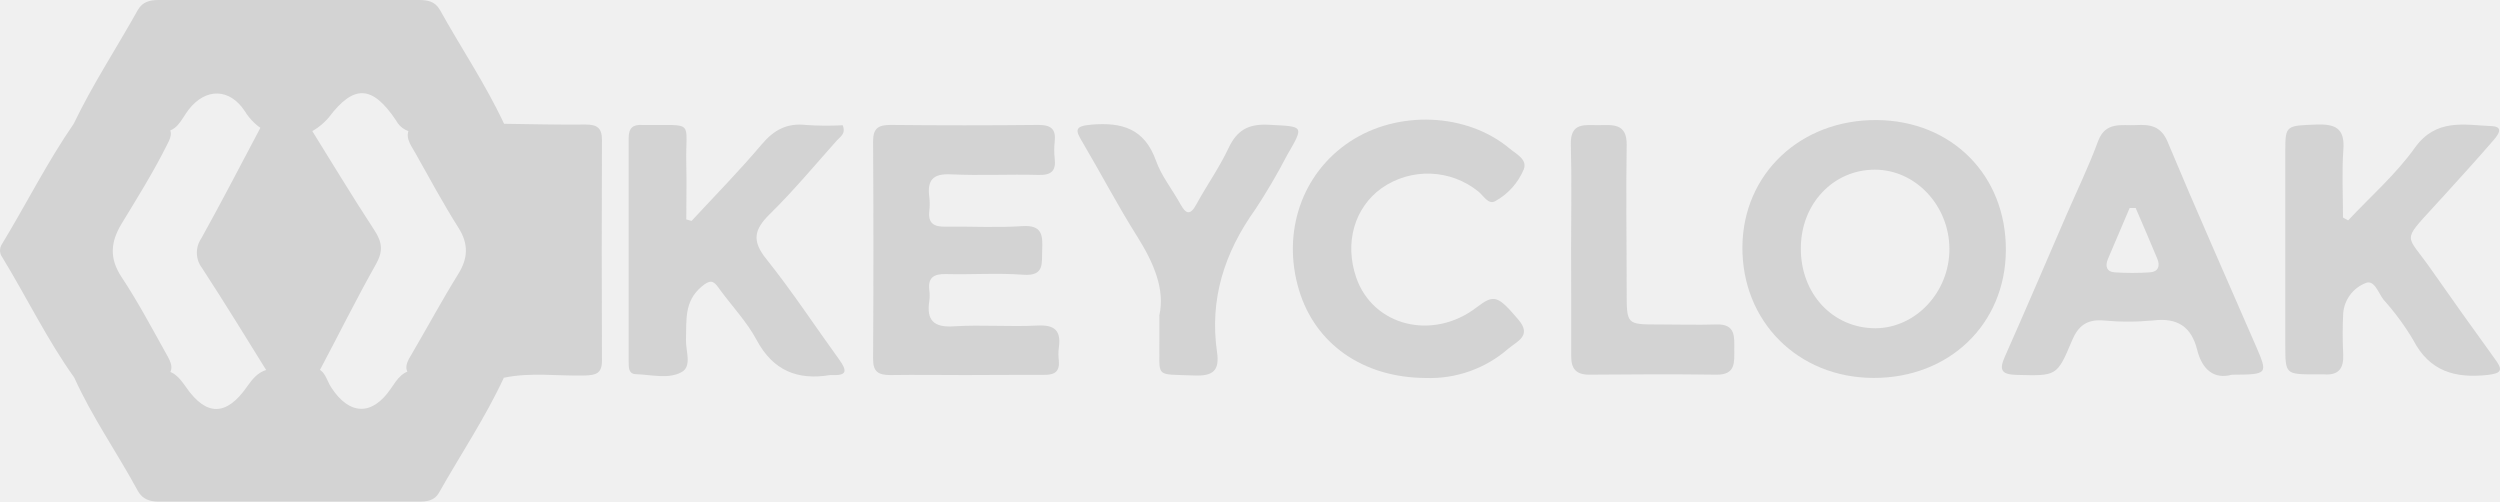
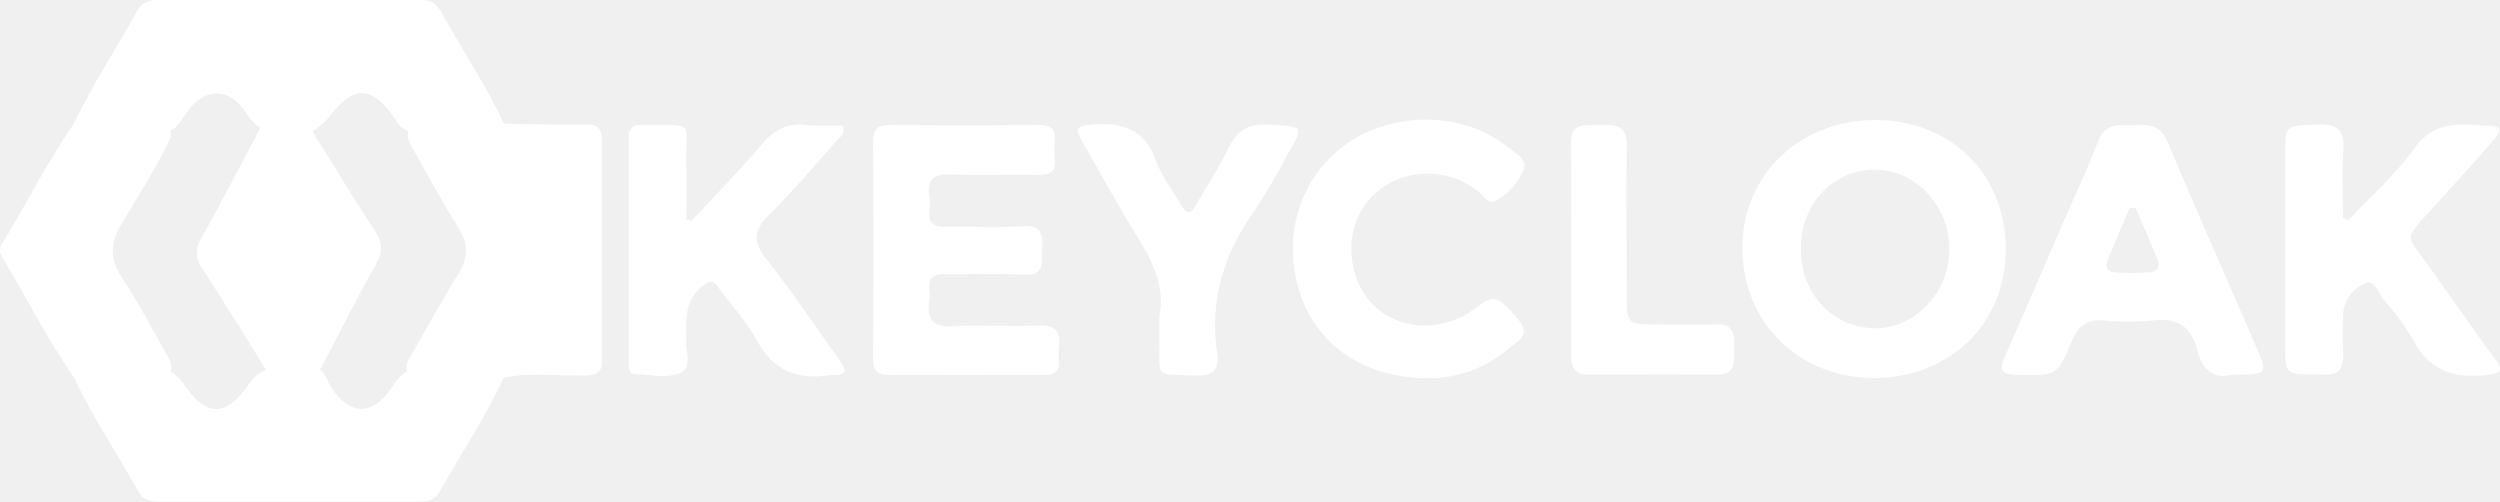
<svg xmlns="http://www.w3.org/2000/svg" viewBox="0 0 461.46 92.57">
  <defs>
-     <style>.cls-1{fill:#d3d3d3;}</style>
+     <style>.cls-1{fill:#fff;}</style>
  </defs>
  <g id="Layer_2" data-name="Layer 2">
    <g id="Layer_1-2" data-name="Layer 1">
      <path class="cls-1" d="M13.6,22.86c3.48-7.25,7.92-14,11.83-21C26.31.31,27.67,0,29.31,0q24,0,48,0c1.62,0,3,.25,3.9,1.84,3.89,7,8.41,13.69,11.83,21-.74,2-2.55,1.87-4.14,2a48.38,48.38,0,0,1-11.72-.45,4.06,4.06,0,0,1-4.07-2.15c-4.38-6.55-7.81-6.69-12.43-.55a11.3,11.3,0,0,1-3.56,2.79,16.19,16.19,0,0,1-7.55,0,10.37,10.37,0,0,1-4.41-4c-2.78-4.21-7.18-4.27-10.3-.29-1.43,1.81-2.19,4.49-5.34,4.07-4.15,1-8.34.73-12.52.51C15.63,24.64,14.19,24.48,13.6,22.86Z" />
      <path class="cls-1" d="M93,69.73C89.56,77.13,85,83.92,81,91c-.8,1.41-2.22,1.59-3.68,1.59H29.35c-1.64,0-3-.39-3.88-1.93C21.65,83.6,17,77,13.7,69.68c.61-1.39,1.89-1.65,3.19-1.7,4.21-.16,8.44-.52,12.61.47,2.45-.31,3.63,1.31,4.83,3,3.75,5.42,7.47,5.39,11.29-.11,1-1.41,2-2.66,3.7-3.1a31.57,31.57,0,0,1,8.73-.38c2,.41,2.2,2.29,3.06,3.61,3.35,5.19,7.56,5.34,11,.31,1.23-1.8,2.33-3.7,5-3.38,4.24-1,8.52-.65,12.78-.45C91.18,68.06,92.41,68.35,93,69.73Z" />
      <path class="cls-1" d="M93,69.73a120.76,120.76,0,0,0-16.8,0c-2.12-1.52-.94-3.12-.05-4.64,2.83-4.83,5.48-9.75,8.43-14.5,1.83-2.93,1.92-5.58.07-8.51-2.86-4.51-5.38-9.21-8-13.86-.89-1.57-2.31-3.26-.54-5.19l17-.18c5,.06,10,.2,15,.14,2.1,0,3,.63,3,2.81q-.08,20.41,0,40.83c0,2.37-1.22,2.61-3.12,2.68C102.91,69.44,97.92,68.68,93,69.73Z" />
      <path class="cls-1" d="M433.43,40.68c4.15-4.43,8.81-8.5,12.31-13.4,3.92-5.48,9.13-4.22,14.19-4,2.46.11,1,1.81.29,2.65-3,3.48-6.12,6.87-9.2,10.29-.6.66-1.23,1.3-1.83,2-5.94,6.49-5,5-.63,11.24q5.93,8.47,12,16.85c1.49,2,1.18,2.61-1.39,2.9-6,.65-10.71-.66-13.71-6.42A47.16,47.16,0,0,0,440,55.36c-1-1.23-1.7-3.81-3.35-3.11a6.55,6.55,0,0,0-4.13,5.54,75.1,75.1,0,0,0,0,7.65c.11,2.58-.86,3.87-3.54,3.66-.51,0-1,0-1.54,0-5.59,0-5.61,0-5.61-5.44q0-18,0-36c0-4.51.22-4.47,5.72-4.67,3.45-.12,5.29.63,5,4.59-.3,4.17-.07,8.38-.07,12.57Z" />
      <path class="cls-1" d="M127.65,40.78c4.33-4.68,8.82-9.24,12.93-14.11,2.27-2.69,4.67-4,8.22-3.6a54.38,54.38,0,0,0,6.75.05c.64,1.59-.48,2.13-1.09,2.82-4.08,4.58-8,9.29-12.39,13.6-2.86,2.83-3.34,4.89-.62,8.27,4.8,6,9,12.42,13.49,18.61,1.43,2,1.43,2.93-1.31,2.81a2.44,2.44,0,0,0-.38,0c-6,1-10.54-.78-13.58-6.46-1.85-3.45-4.67-6.37-7-9.6-1-1.47-1.65-1.54-3.17-.26-3.27,2.74-2.75,6.27-2.88,9.8-.07,2.07,1.18,4.94-.85,6-2.41,1.3-5.52.46-8.33.36-1.43,0-1.39-1.22-1.4-2.26,0-13.78,0-27.56,0-41.34,0-1.88.82-2.52,2.55-2.4.13,0,.26,0,.39,0,9.49.09,7.5-1,7.7,7.24.08,3.4,0,6.79,0,10.19Z" />
      <path class="cls-1" d="M178.19,69.23c-4.62,0-9.23-.07-13.84,0-2.25,0-3.21-.62-3.19-3q.12-20.08,0-40.17c0-2.41,1-3,3.23-3q13.65.14,27.29,0c2.4,0,3.26.83,3,3.11a13.61,13.61,0,0,0,0,3.06c.27,2.32-.62,3.13-3,3.06-5.38-.15-10.78.15-16.15-.11-3.31-.17-4.4,1.06-4,4.15a10.84,10.84,0,0,1,0,2.67c-.24,2.25.89,2.87,2.94,2.84,4.74-.07,9.5.22,14.22-.1,3.76-.25,3.79,1.76,3.68,4.44-.11,2.41.49,4.83-3.52,4.53-4.72-.35-9.48,0-14.22-.12-2.31-.06-3.38.68-3.09,3a7.18,7.18,0,0,1,0,1.91c-.57,3.62.8,5,4.58,4.73,5.11-.31,10.26.12,15.38-.14,3.31-.18,4.39,1.05,3.94,4.14a9.23,9.23,0,0,0,0,2.29c.2,2-.7,2.7-2.66,2.67C187.93,69.17,183.06,69.23,178.19,69.23Z" />
      <path class="cls-1" d="M263.14,69.77c-11.58-.06-20.4-6.3-23.38-16.28-3.18-10.65.56-21.5,9.41-27.35s21.58-5.34,29.5,1.29c1.2,1,3.31,2,2.59,3.84A12,12,0,0,1,276,37.13c-1.26.72-2.15-1-3.11-1.77A14.84,14.84,0,0,0,255,34.75c-5,3.61-6.86,10.06-4.67,16.46,3.1,9,14.14,11.75,22.25,5.51,3.21-2.46,3.9-2.17,7.69,2.28,2.56,3-.27,4-1.86,5.36A22,22,0,0,1,263.14,69.77Z" />
      <path class="cls-1" d="M30.51,69.69a132.8,132.8,0,0,0-16.81,0c-5-7-8.78-14.82-13.26-22.17a2.12,2.12,0,0,1-.08-2.46C4.84,37.69,8.67,30,13.6,22.86l17,.13c1.66,1.33.74,2.73.06,4.08-2.46,4.89-5.37,9.53-8.2,14.2-2.07,3.41-2.31,6.44,0,9.9,3,4.54,5.58,9.4,8.24,14.17C31.54,66.82,32.39,68.33,30.51,69.69Z" />
      <path class="cls-1" d="M214,58.19c1.06-4.73-1-9.6-4-14.39-3.61-5.71-6.74-11.71-10.17-17.52-1.25-2.11-1.7-3,1.6-3.27,5.72-.49,9.83.75,11.94,6.64,1,2.83,3,5.29,4.5,8,1.06,1.94,1.86,2.13,3,0,1.89-3.47,4.21-6.72,5.88-10.28,1.57-3.35,3.68-4.54,7.42-4.34,6.58.34,6.59.09,3.38,5.67a113.2,113.2,0,0,1-5.8,9.89c-5.74,8-8.53,16.64-7.1,26.45.49,3.37-.77,4.41-4.18,4.27-7.62-.3-6.34.59-6.47-6.64C214,61.52,214,60.38,214,58.19Z" />
      <path class="cls-1" d="M290,45.75c0-6.36.13-12.74-.05-19.1-.11-4.17,2.68-3.52,5.19-3.55s5.19-.39,5.12,3.66c-.15,9,0,18.09,0,27.13,0,6,0,6,5.82,6,3.59,0,7.18.11,10.76,0s3.28,2.31,3.28,4.64.29,4.68-3.32,4.63c-7.81-.11-15.62-.07-23.42,0-2.5,0-3.38-1.1-3.36-3.48C290.05,59,290,52.38,290,45.75Z" />
      <path class="cls-1" d="M50.07,69.82C45.83,63,41.68,56.2,37.31,49.5A4.67,4.67,0,0,1,37.16,44C41,37.09,44.6,30.11,48.29,23.16l8.49-.36c4.1,6.59,8.1,13.24,12.35,19.73,1.43,2.19,1.61,3.85.28,6.21-3.68,6.53-7,13.24-10.53,19.88C56.08,70,53,69.05,50.07,69.82Z" />
      <path class="cls-1" d="M346.39,22.16c-14-.09-24.61,9.87-24.77,23.3-.15,13.84,10.23,24.26,24.19,24.3s24.35-9.9,24.44-23.53C370.34,32.39,360.29,22.25,346.39,22.16Zm-.21,38.43c-7.87,0-13.83-6.36-13.77-14.78,0-8.19,6-14.51,13.67-14.49,7.49,0,13.7,6.61,13.75,14.58S353.64,60.55,346.18,60.59Z" />
      <path class="cls-1" d="M416.34,63.72c-5.43-12.52-11-25-16.25-37.58-1.23-2.92-3.27-3.19-5.83-3.05s-5.63-.75-7,3c-1.72,4.66-3.9,9.15-5.88,13.71-3.76,8.66-7.45,17.35-11.3,26-1.15,2.56-.6,3.33,2.19,3.4,7.29.18,7.41.32,10.16-6.27,1.15-2.77,2.74-4,5.78-3.78a48.85,48.85,0,0,0,9.21,0c4.47-.54,7.05,1.11,8.14,5.41.9,3.61,3.06,5.52,6.41,4.61C418.67,69.12,418.68,69.11,416.34,63.72ZM396.85,50.27a48.62,48.62,0,0,1-6.5,0c-1.55-.1-1.8-1.18-1.25-2.49q2-4.7,4-9.39l1.11,0c1.34,3.13,2.7,6.25,4,9.39C398.77,49.12,398.35,50.17,396.85,50.27Z" />
    </g>
  </g>
</svg>
